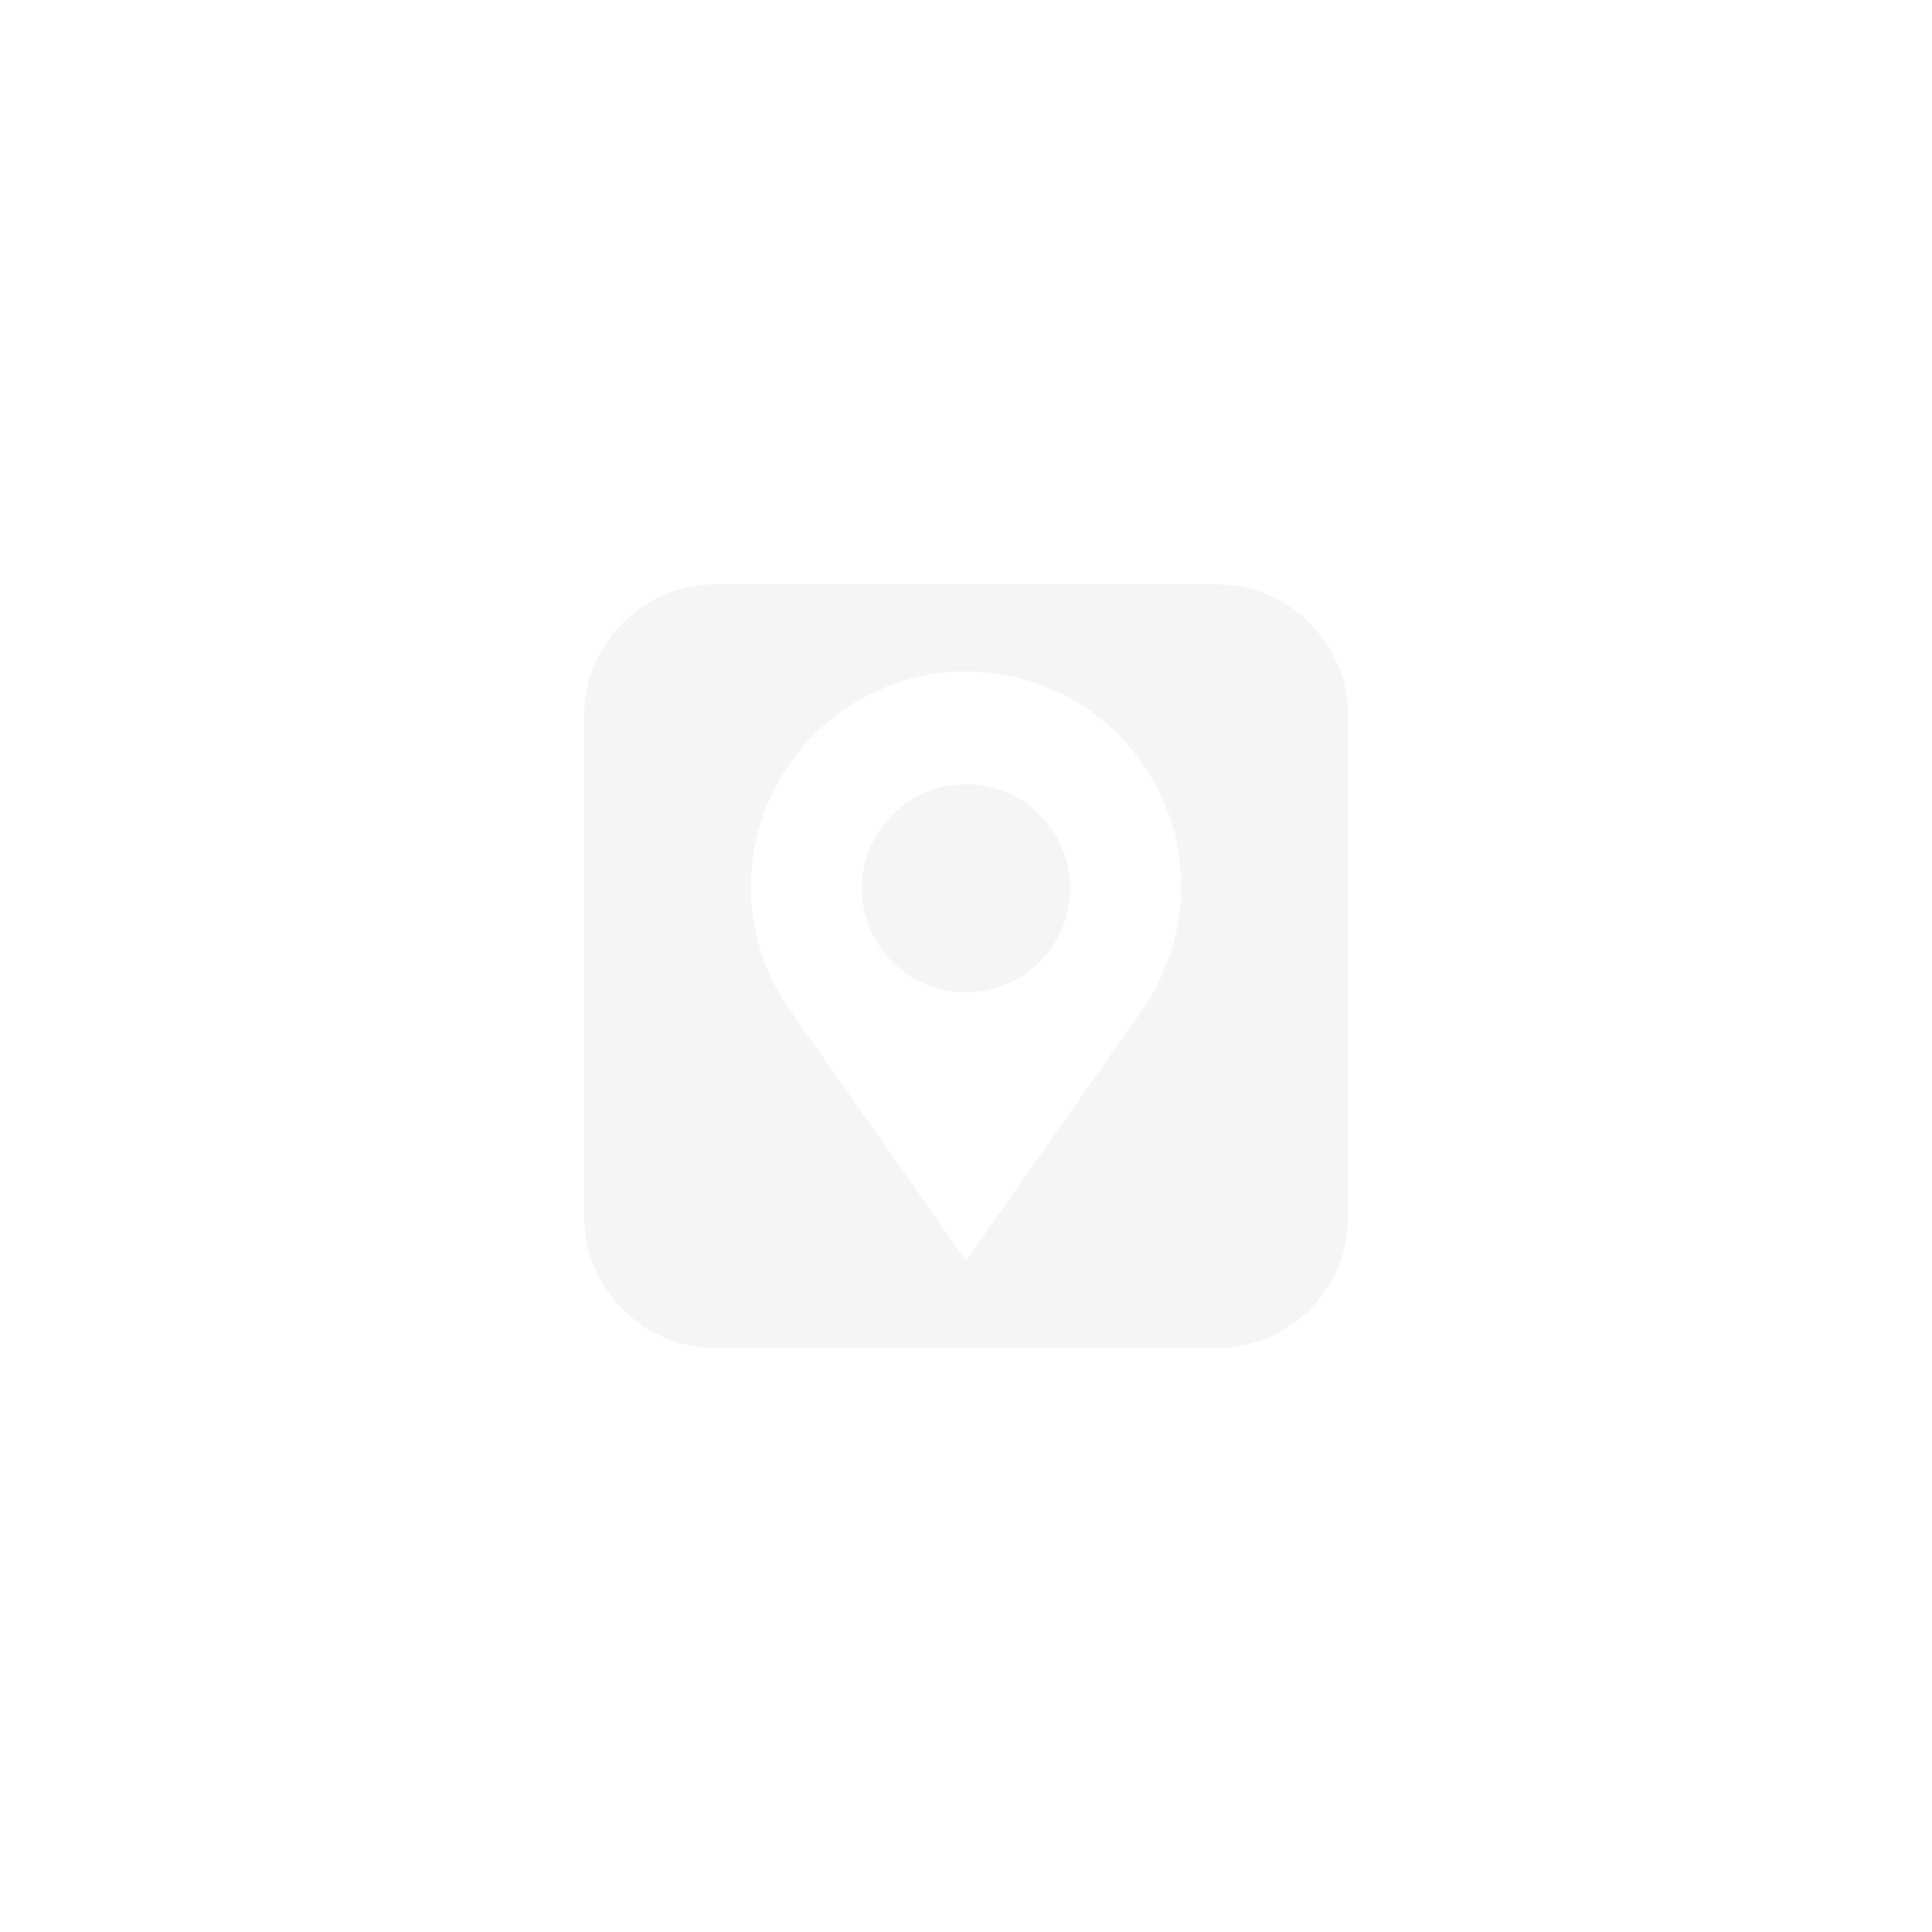
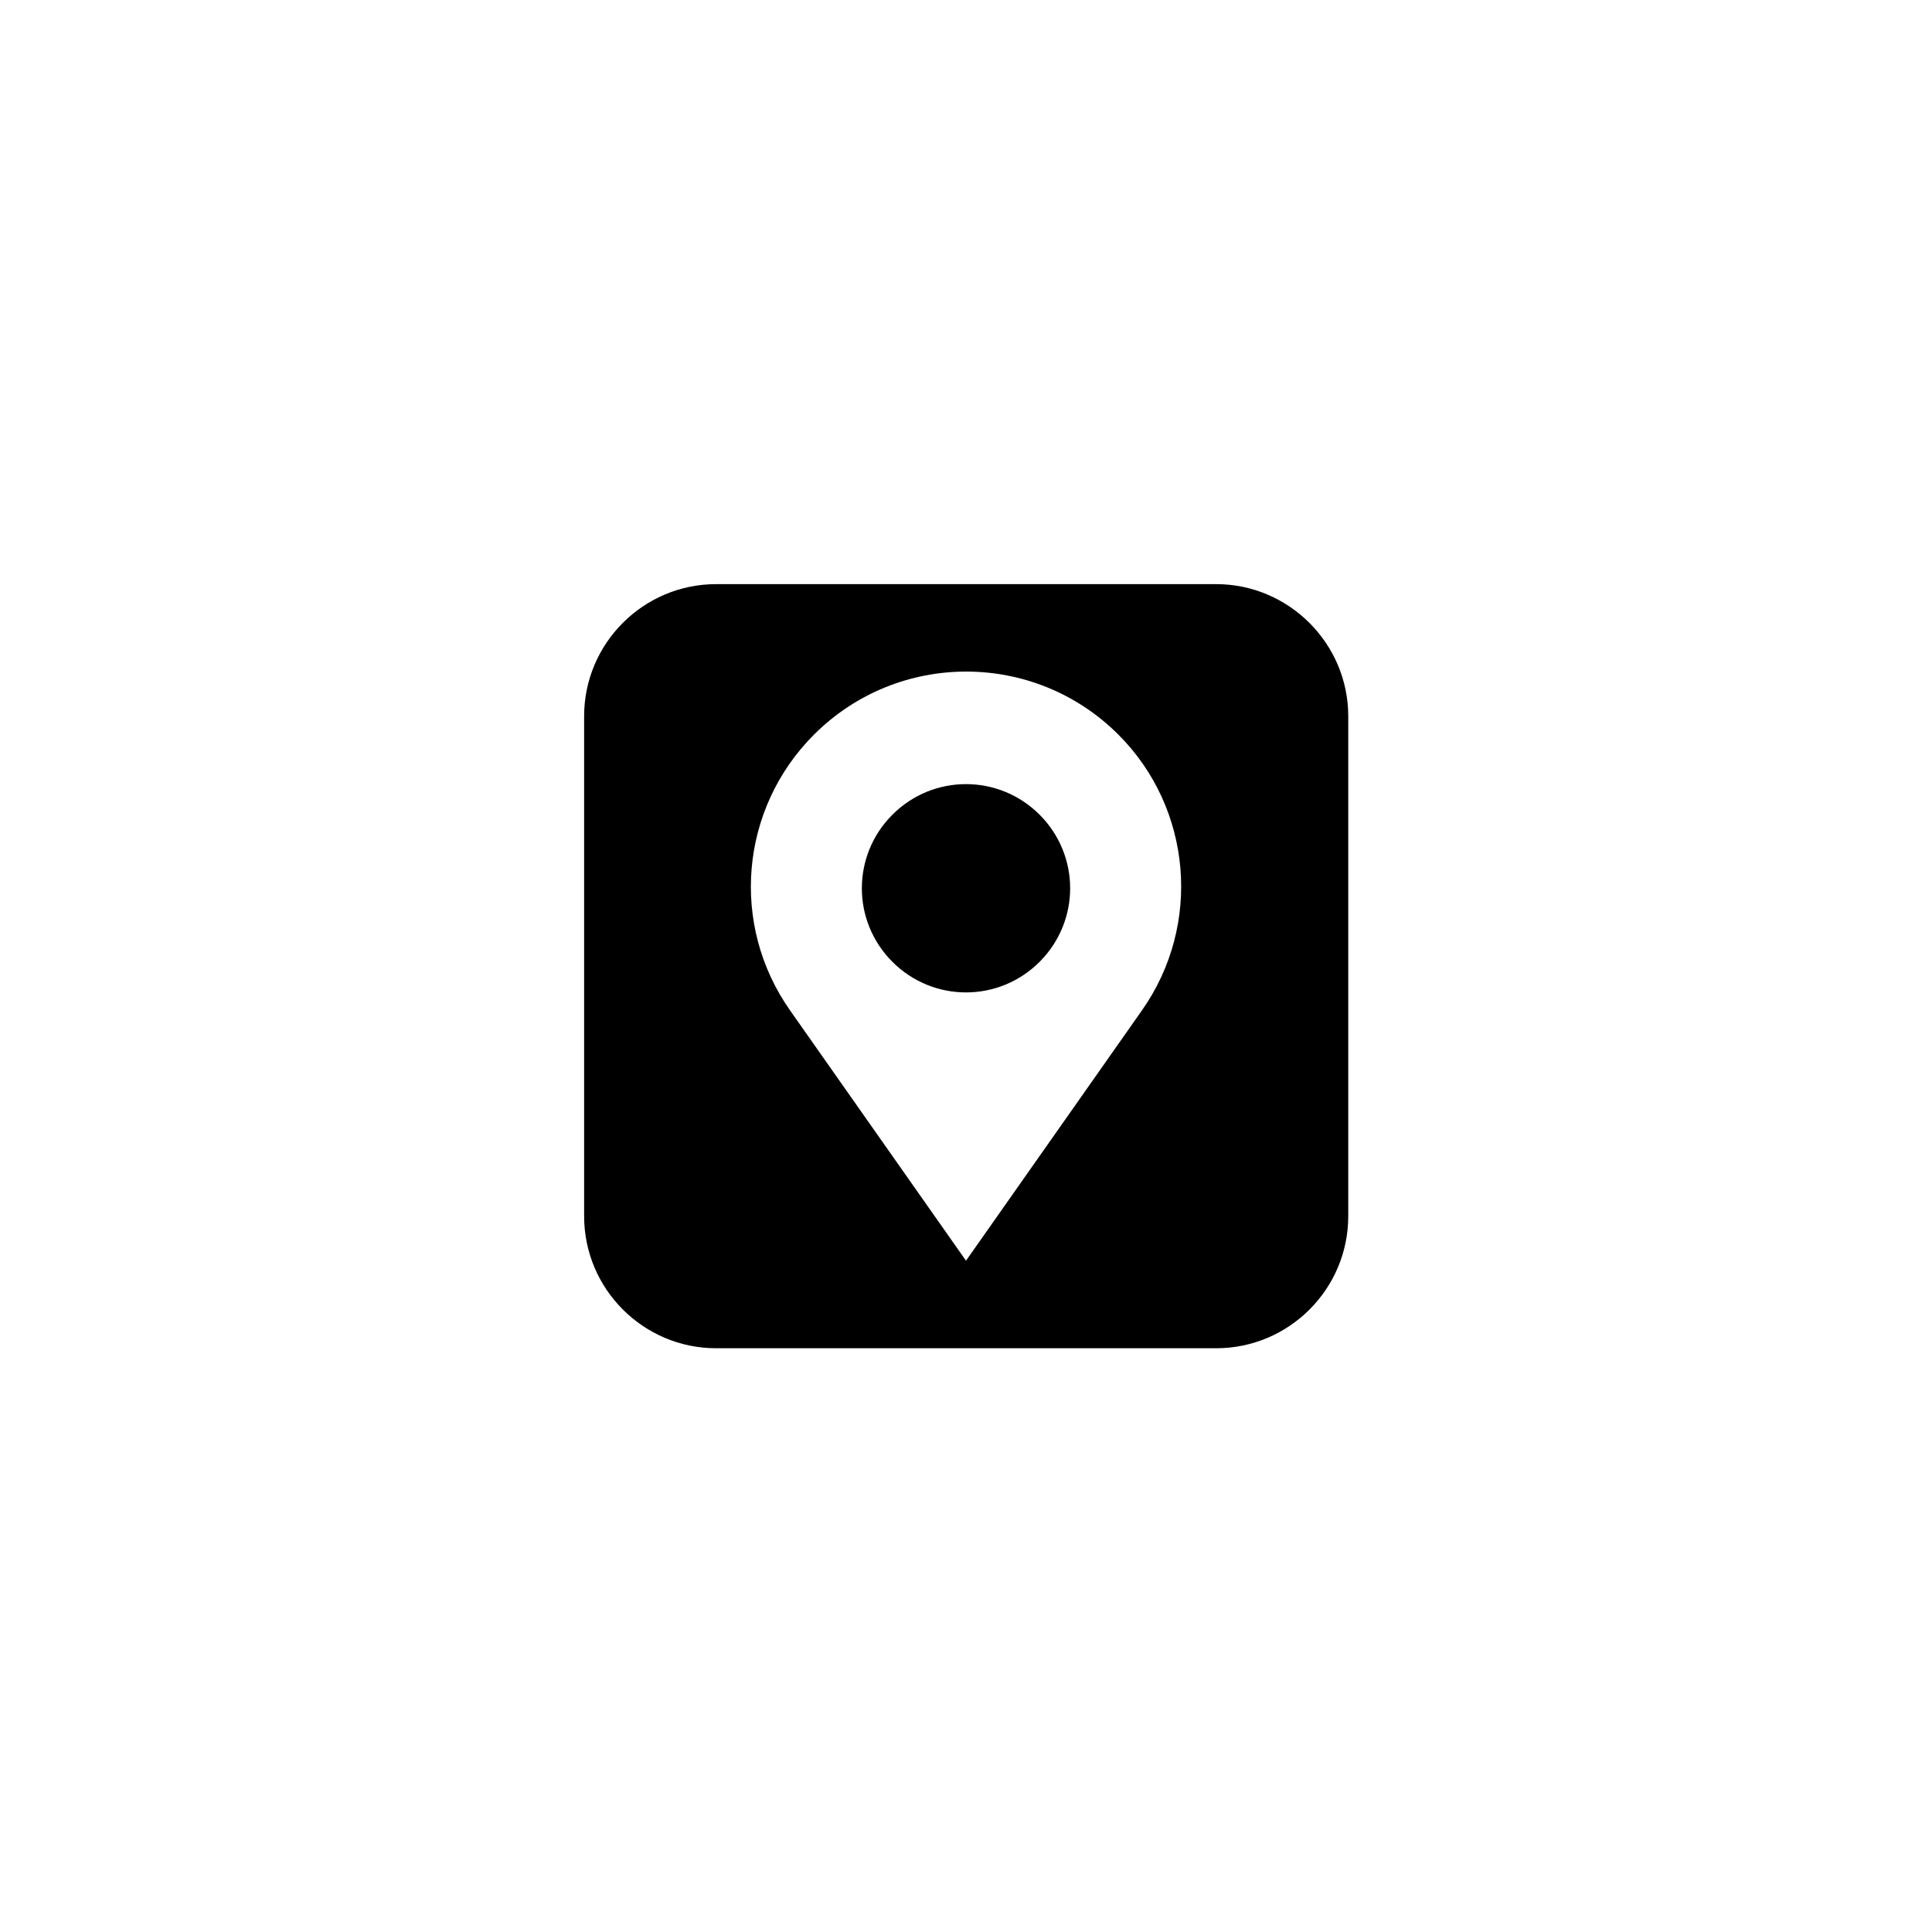
- <svg xmlns="http://www.w3.org/2000/svg" enable-background="new 0 0 512 512" height="512px" id="Layer_1" version="1.1" viewBox="0 0 512 512" width="512px" xml:space="preserve">
+ <svg xmlns="http://www.w3.org/2000/svg" enable-background="new 0 0 512 512" height="512px" version="1.1" viewBox="0 0 512 512" width="512px" xml:space="preserve">
  <g>
-     <path d="M275.5,215.9c-10.8-10.8-28.2-10.8-39,0h0c-10.8,10.8-10.8,28.2,0,39h0c10.8,10.8,28.2,10.8,39,0h0   C286.3,244.1,286.3,226.7,275.5,215.9L275.5,215.9z" fill="#f5f5f5" />
-     <path d="M322.3,154.8H189.8c-19.3,0-35,15.7-35,35v132.5c0,19.3,15.7,35,35,35h132.5c19.3,0,35-15.7,35-35V189.8   C357.3,170.5,341.5,154.8,322.3,154.8z M302.6,267.8L256,334.1l-46.6-66.3c-16-22.7-13.3-53.5,6.3-73.1v0   c22.3-22.3,58.4-22.3,80.7,0v0C315.9,214.2,318.6,245.1,302.6,267.8z" fill="#f5f5f5" />
+     <path d="M275.5,215.9c-10.8-10.8-28.2-10.8-39,0h0c-10.8,10.8-10.8,28.2,0,39h0c10.8,10.8,28.2,10.8,39,0h0   C286.3,244.1,286.3,226.7,275.5,215.9L275.5,215.9z" />
+     <path d="M322.3,154.8H189.8c-19.3,0-35,15.7-35,35v132.5c0,19.3,15.7,35,35,35h132.5c19.3,0,35-15.7,35-35V189.8   C357.3,170.5,341.5,154.8,322.3,154.8z M302.6,267.8L256,334.1l-46.6-66.3c-16-22.7-13.3-53.5,6.3-73.1v0 c22.3-22.3,58.4-22.3,80.7,0v0C315.9,214.2,318.6,245.1,302.6,267.8z" />
  </g>
</svg>
